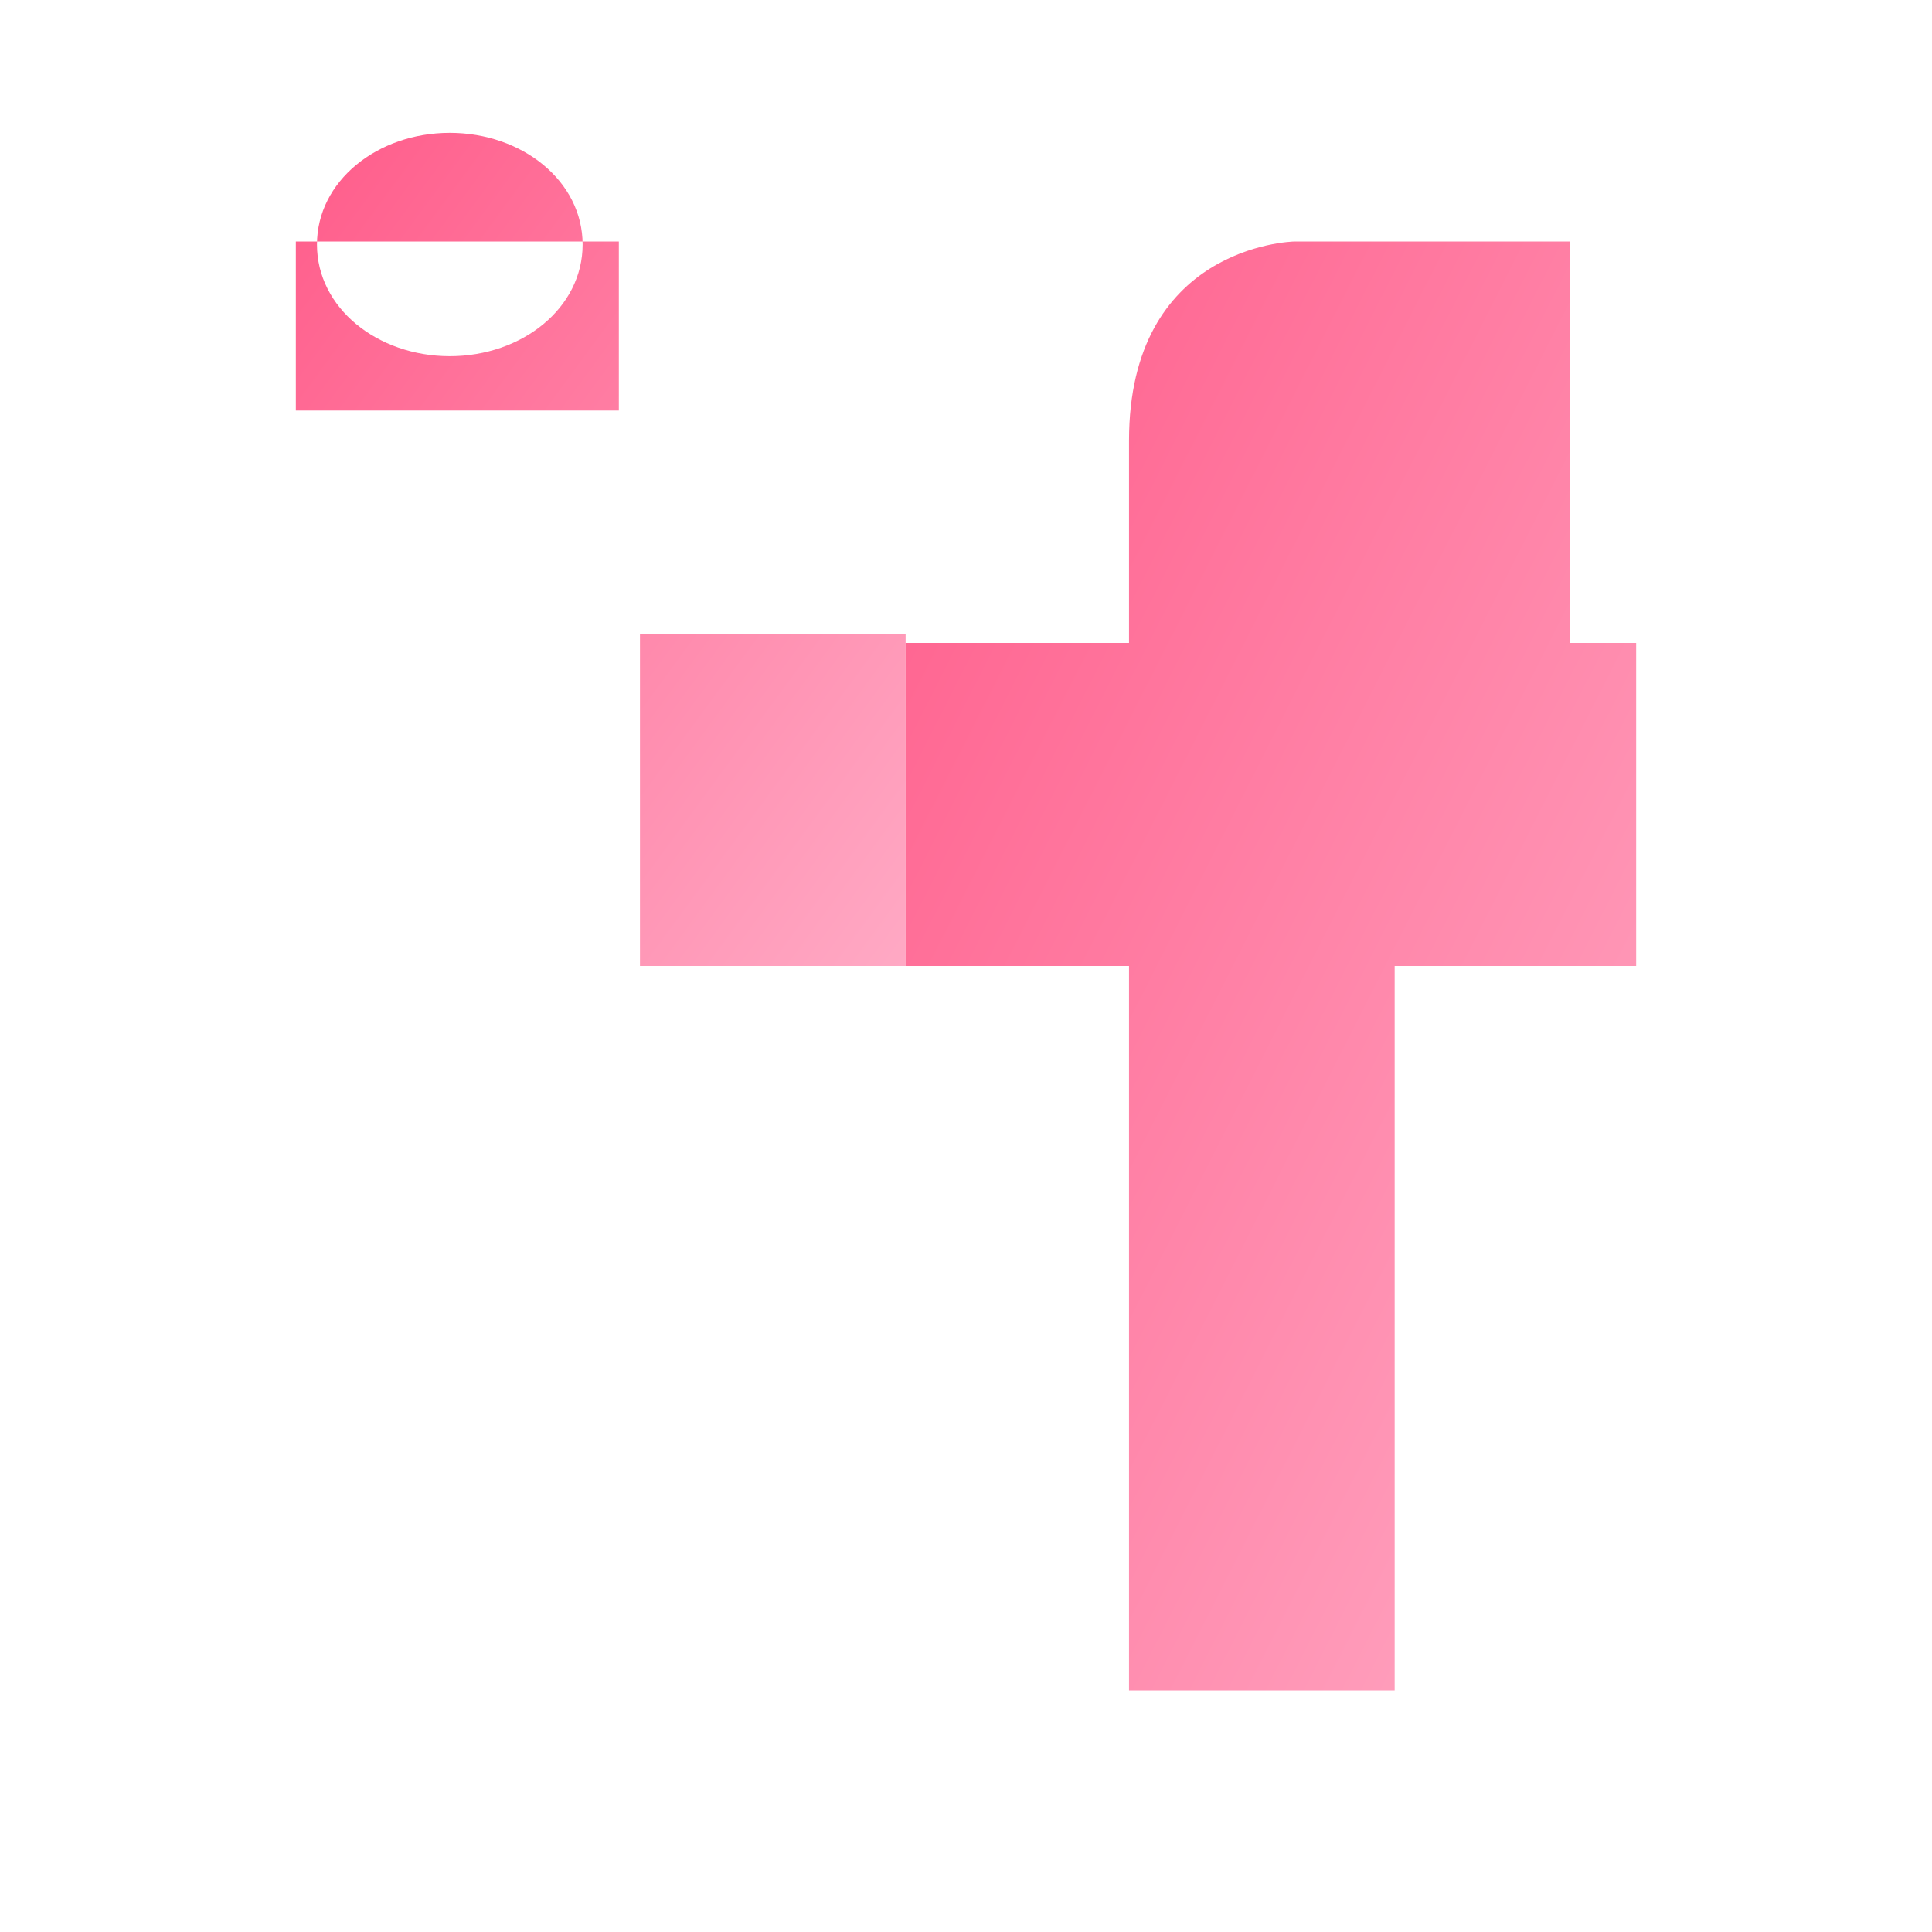
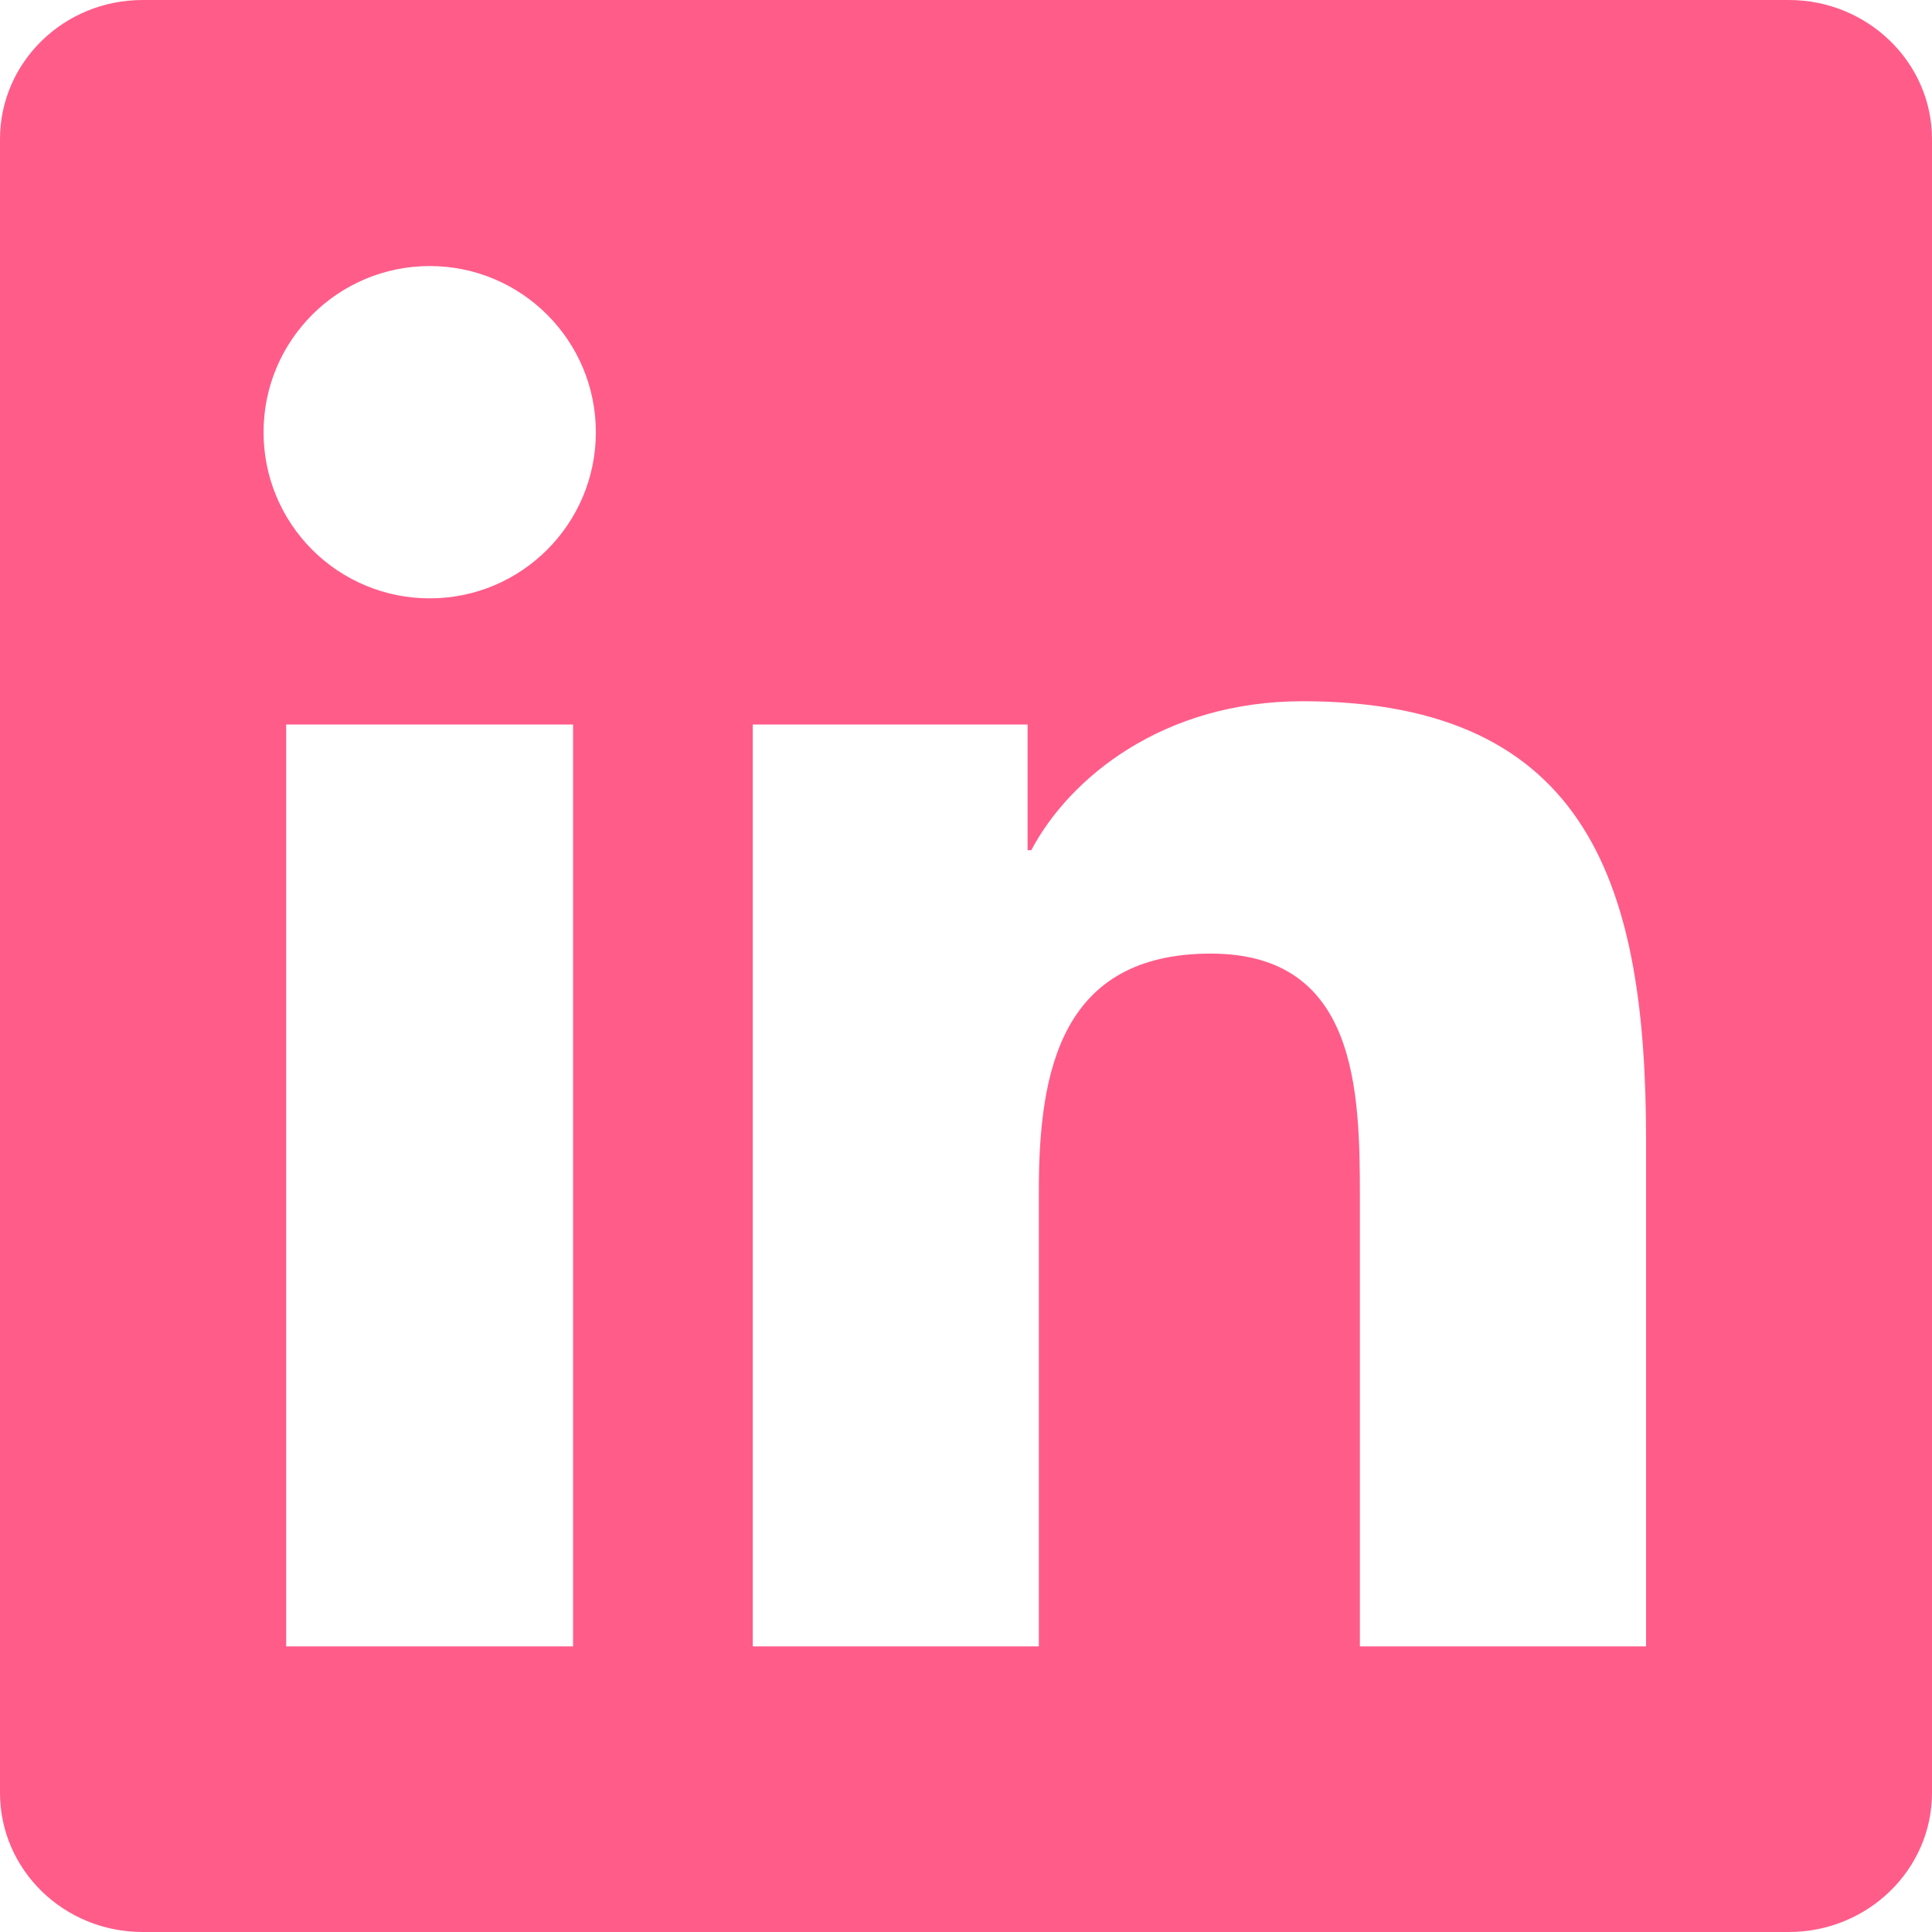
- <svg xmlns="http://www.w3.org/2000/svg" viewBox="0 0 64 64">
-   <defs>
-     <linearGradient id="g" x1="0" y1="0" x2="1" y2="1">
-       <stop offset="0" stop-color="#ff5c8a" />
-       <stop offset="1" stop-color="#ffa9c4" />
-     </linearGradient>
-   </defs>
-   <g fill="url(#g)">
-     <path d="M20.5 8H9.8v5.6h10.7zM14.9 11.8c-2.4 0-4.4-1.6-4.4-3.7 0-2.1 2-3.7 4.4-3.7 2.4 0 4.4 1.6 4.4 3.7 0 2.1-2 3.7-4.4 3.7zM30 21h-8.8V32h8.8z" />
-     <path d="M52 21.3V8h-9.1c-.2 0-5.5.2-5.5 6.6v6.7H30V32h7.4v24h8.8V32h8V21.3z" />
-   </g>
+ <svg xmlns="http://www.w3.org/2000/svg" viewBox="0 0 24 24" fill="#ff5c8a">
+   <path d="M20.447 20.452h-3.554v-5.569c0-1.328-.027-3.037-1.852-3.037-1.853 0-2.136 1.445-2.136 2.939v5.667H9.351V9h3.414v1.561h.046c.477-.9 1.637-1.85 3.37-1.85 3.601 0 4.267 2.37 4.267 5.455v6.286zM5.337 7.433a2.062 2.062 0 01-2.063-2.065 2.064 2.064 0 112.063 2.065zm1.782 13.019H3.555V9h3.564v11.452zM22.225 0H1.771C.792 0 0 .774 0 1.729v20.542C0 23.227.792 24 1.771 24h20.451C23.2 24 24 23.227 24 22.271V1.729C24 .774 23.2 0 22.222 0h.003z" />
</svg>
